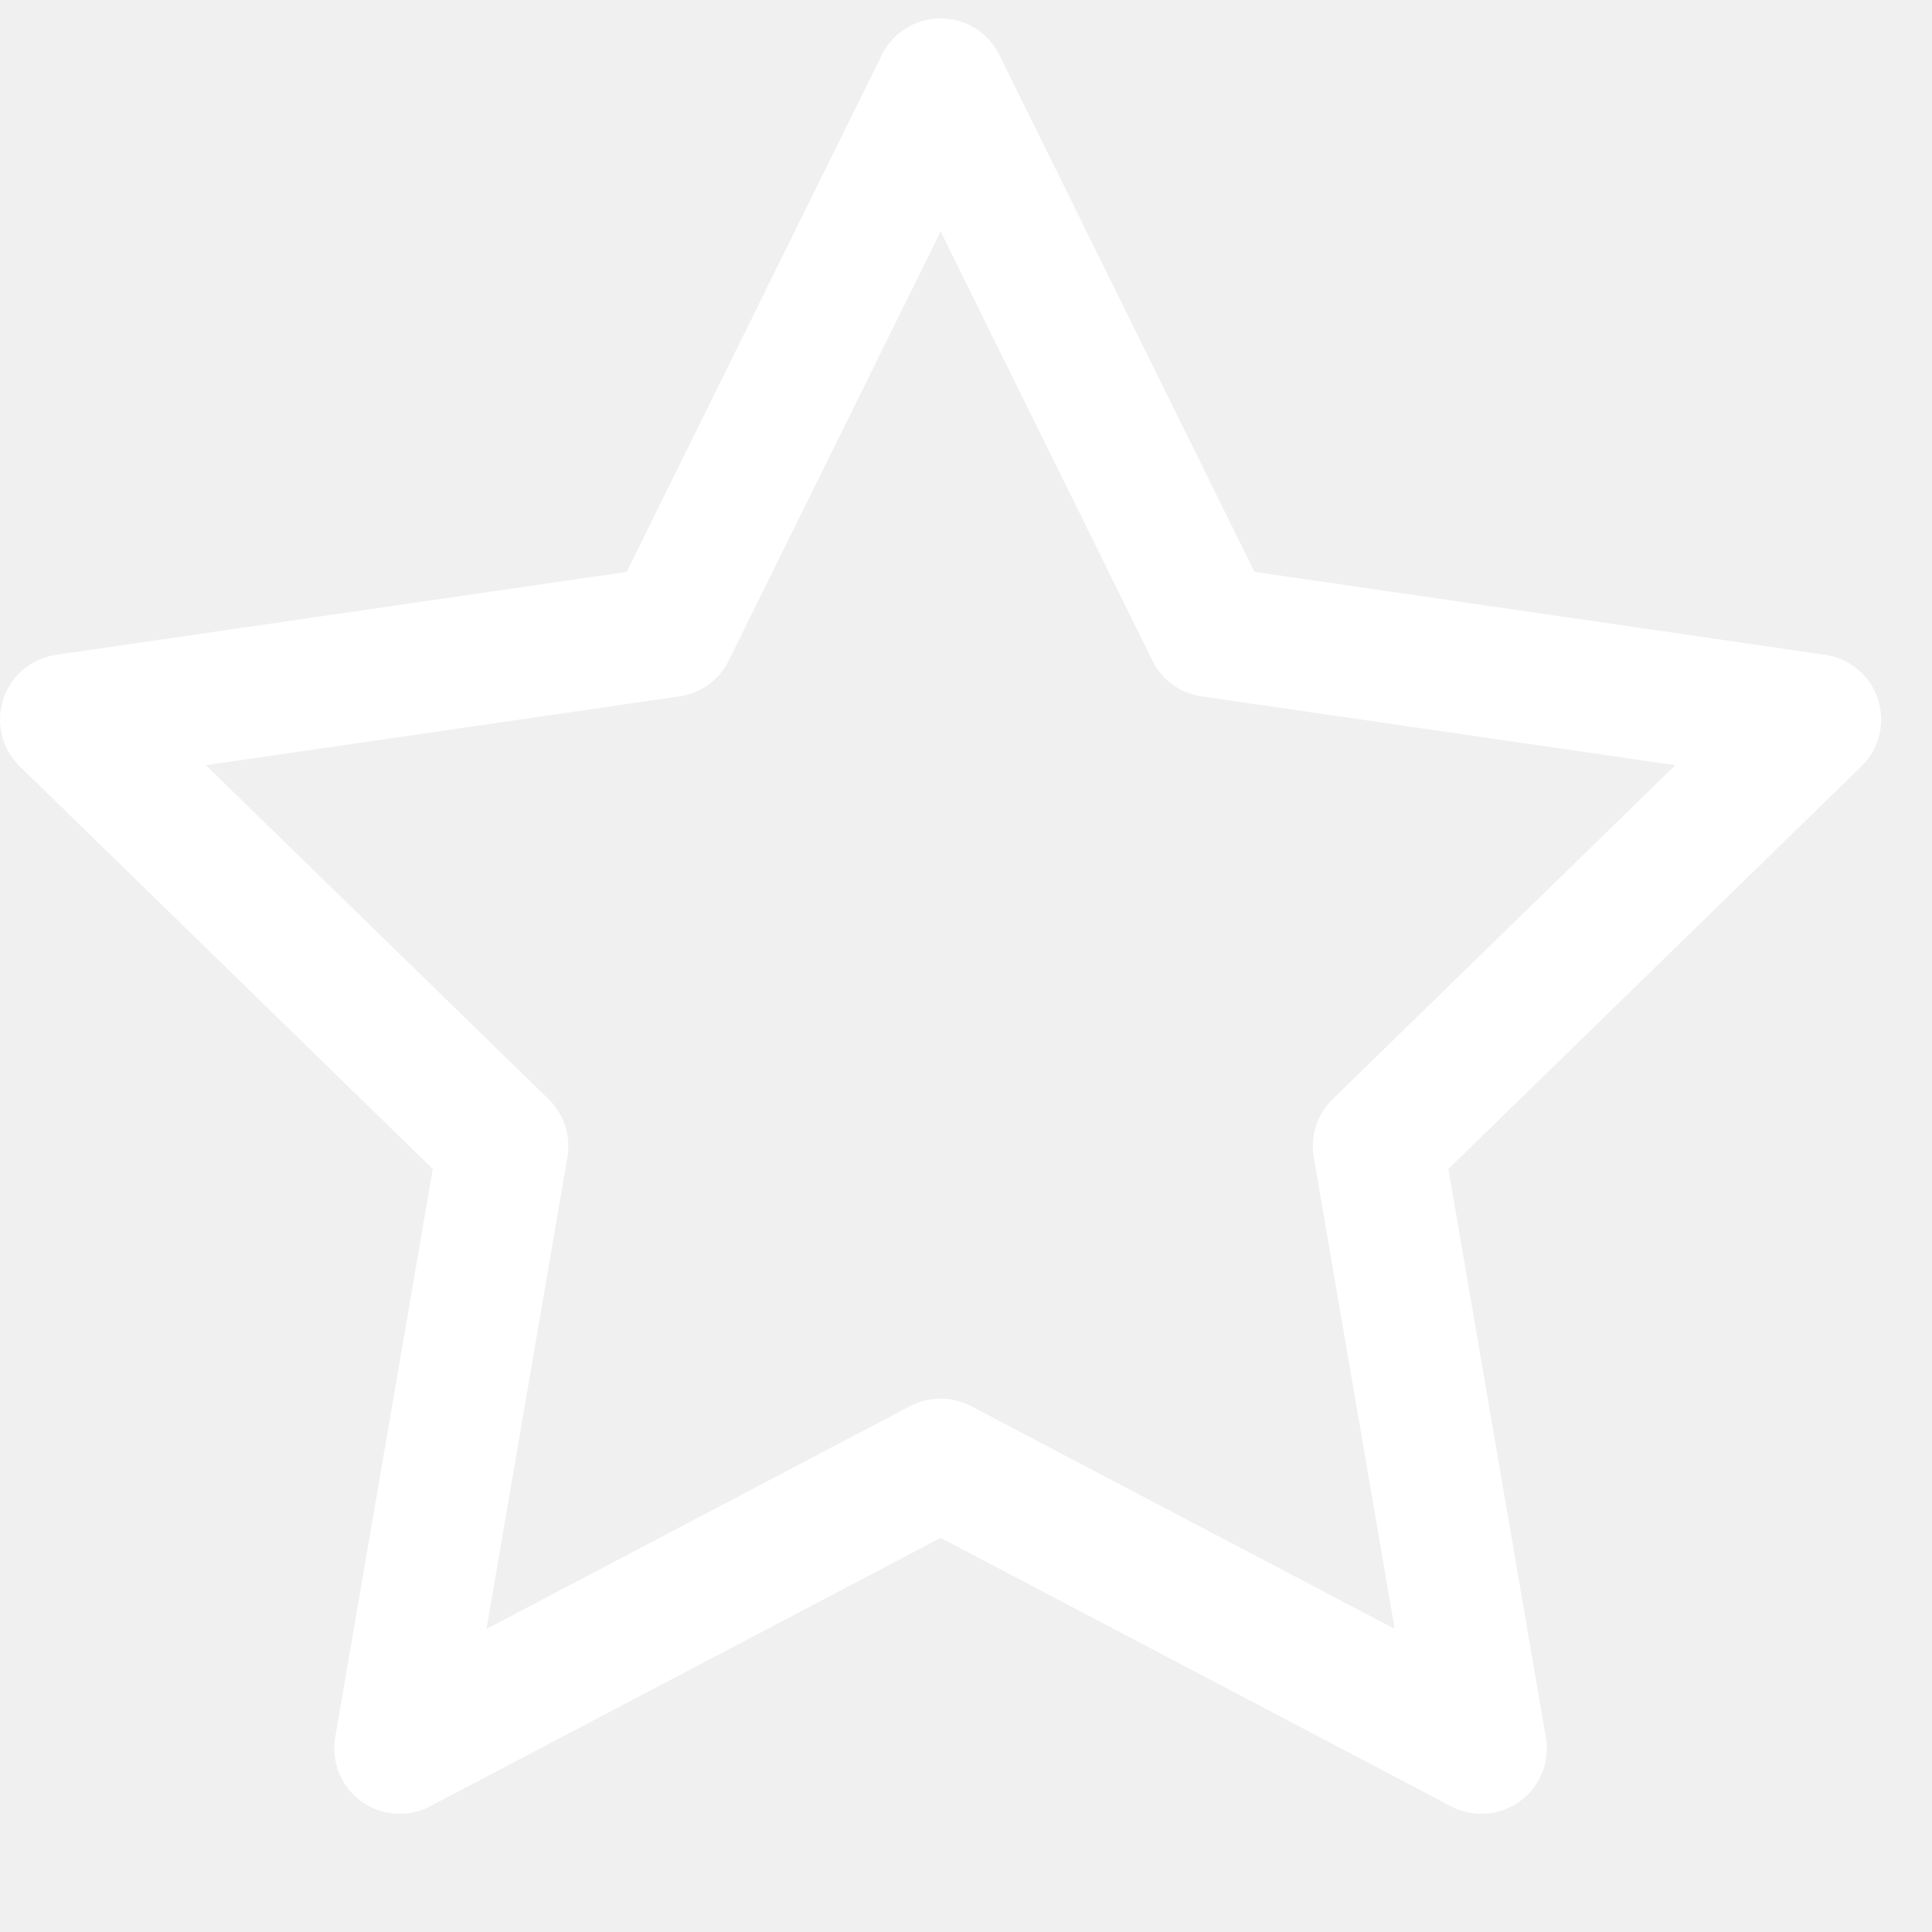
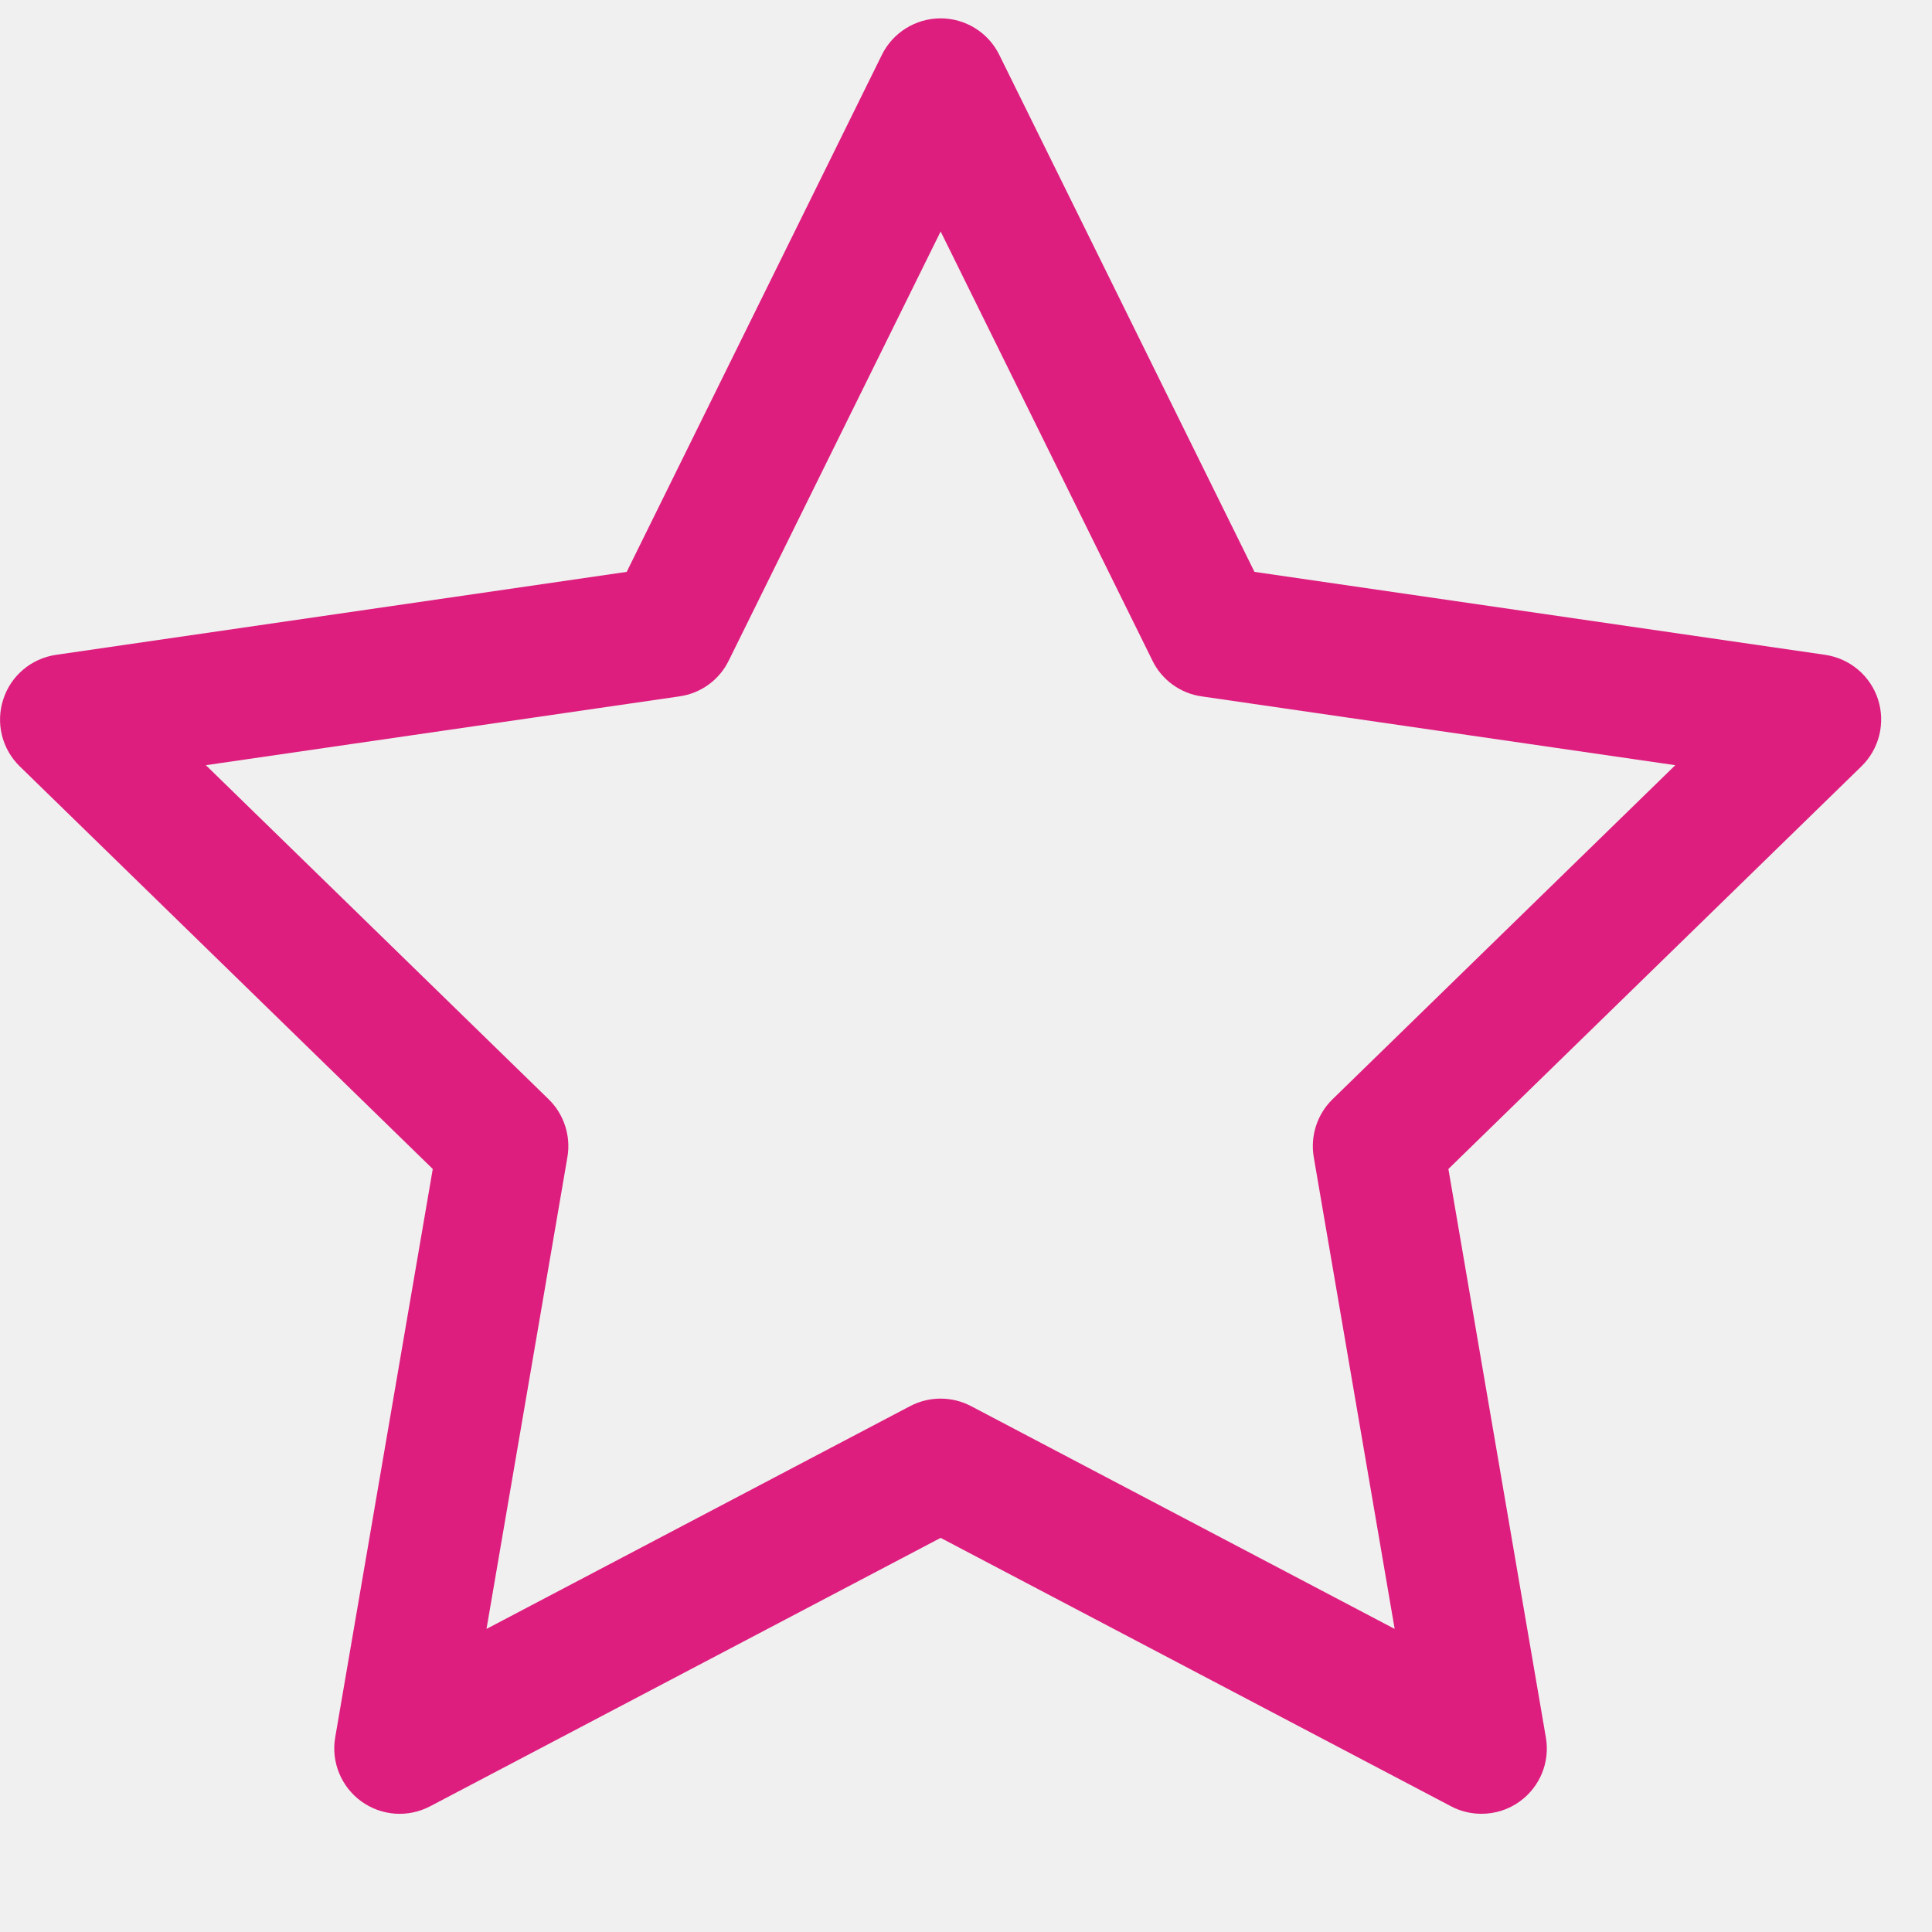
<svg xmlns="http://www.w3.org/2000/svg" width="16" height="16" viewBox="0 0 16 16" fill="none">
-   <path fill-rule="evenodd" clip-rule="evenodd" d="M1.705 6.337L4.544 9.104C4.671 9.228 4.729 9.408 4.699 9.583L4.029 13.49L7.537 11.645C7.695 11.562 7.884 11.562 8.042 11.645L11.55 13.49L10.88 9.583C10.85 9.408 10.908 9.228 11.035 9.104L13.874 6.337L9.951 5.767C9.775 5.742 9.622 5.631 9.544 5.471L7.79 1.917L6.035 5.471C5.957 5.631 5.804 5.742 5.627 5.767L1.705 6.337ZM12.269 15.021C12.183 15.021 12.096 15.001 12.017 14.959L7.79 12.736L3.562 14.959C3.379 15.055 3.159 15.039 2.992 14.918C2.825 14.797 2.741 14.591 2.776 14.388L3.584 9.681L0.164 6.347C0.016 6.203 -0.037 5.988 0.027 5.792C0.09 5.595 0.26 5.453 0.464 5.423L5.19 4.736L7.304 0.453C7.395 0.269 7.584 0.152 7.79 0.152C7.996 0.152 8.184 0.269 8.275 0.453L10.389 4.736L15.115 5.423C15.319 5.453 15.489 5.595 15.553 5.792C15.616 5.988 15.563 6.203 15.415 6.347L11.995 9.681L12.802 14.388C12.838 14.591 12.754 14.797 12.587 14.918C12.493 14.987 12.381 15.021 12.269 15.021Z" fill="white" />
+   <path fill-rule="evenodd" clip-rule="evenodd" d="M1.705 6.337L4.544 9.104C4.671 9.228 4.729 9.408 4.699 9.583L4.029 13.49L7.537 11.645C7.695 11.562 7.884 11.562 8.042 11.645L11.55 13.49L10.88 9.583C10.85 9.408 10.908 9.228 11.035 9.104L13.874 6.337L9.951 5.767C9.775 5.742 9.622 5.631 9.544 5.471L7.79 1.917L6.035 5.471C5.957 5.631 5.804 5.742 5.627 5.767L1.705 6.337ZM12.269 15.021C12.183 15.021 12.096 15.001 12.017 14.959L7.79 12.736L3.562 14.959C3.379 15.055 3.159 15.039 2.992 14.918C2.825 14.797 2.741 14.591 2.776 14.388L3.584 9.681L0.164 6.347C0.016 6.203 -0.037 5.988 0.027 5.792C0.09 5.595 0.26 5.453 0.464 5.423L5.19 4.736L7.304 0.453C7.395 0.269 7.584 0.152 7.79 0.152C7.996 0.152 8.184 0.269 8.275 0.453L10.389 4.736L15.115 5.423C15.319 5.453 15.489 5.595 15.553 5.792C15.616 5.988 15.563 6.203 15.415 6.347L11.995 9.681L12.802 14.388C12.838 14.591 12.754 14.797 12.587 14.918C12.493 14.987 12.381 15.021 12.269 15.021Z" fill="#DE1E7E" />
</svg>
